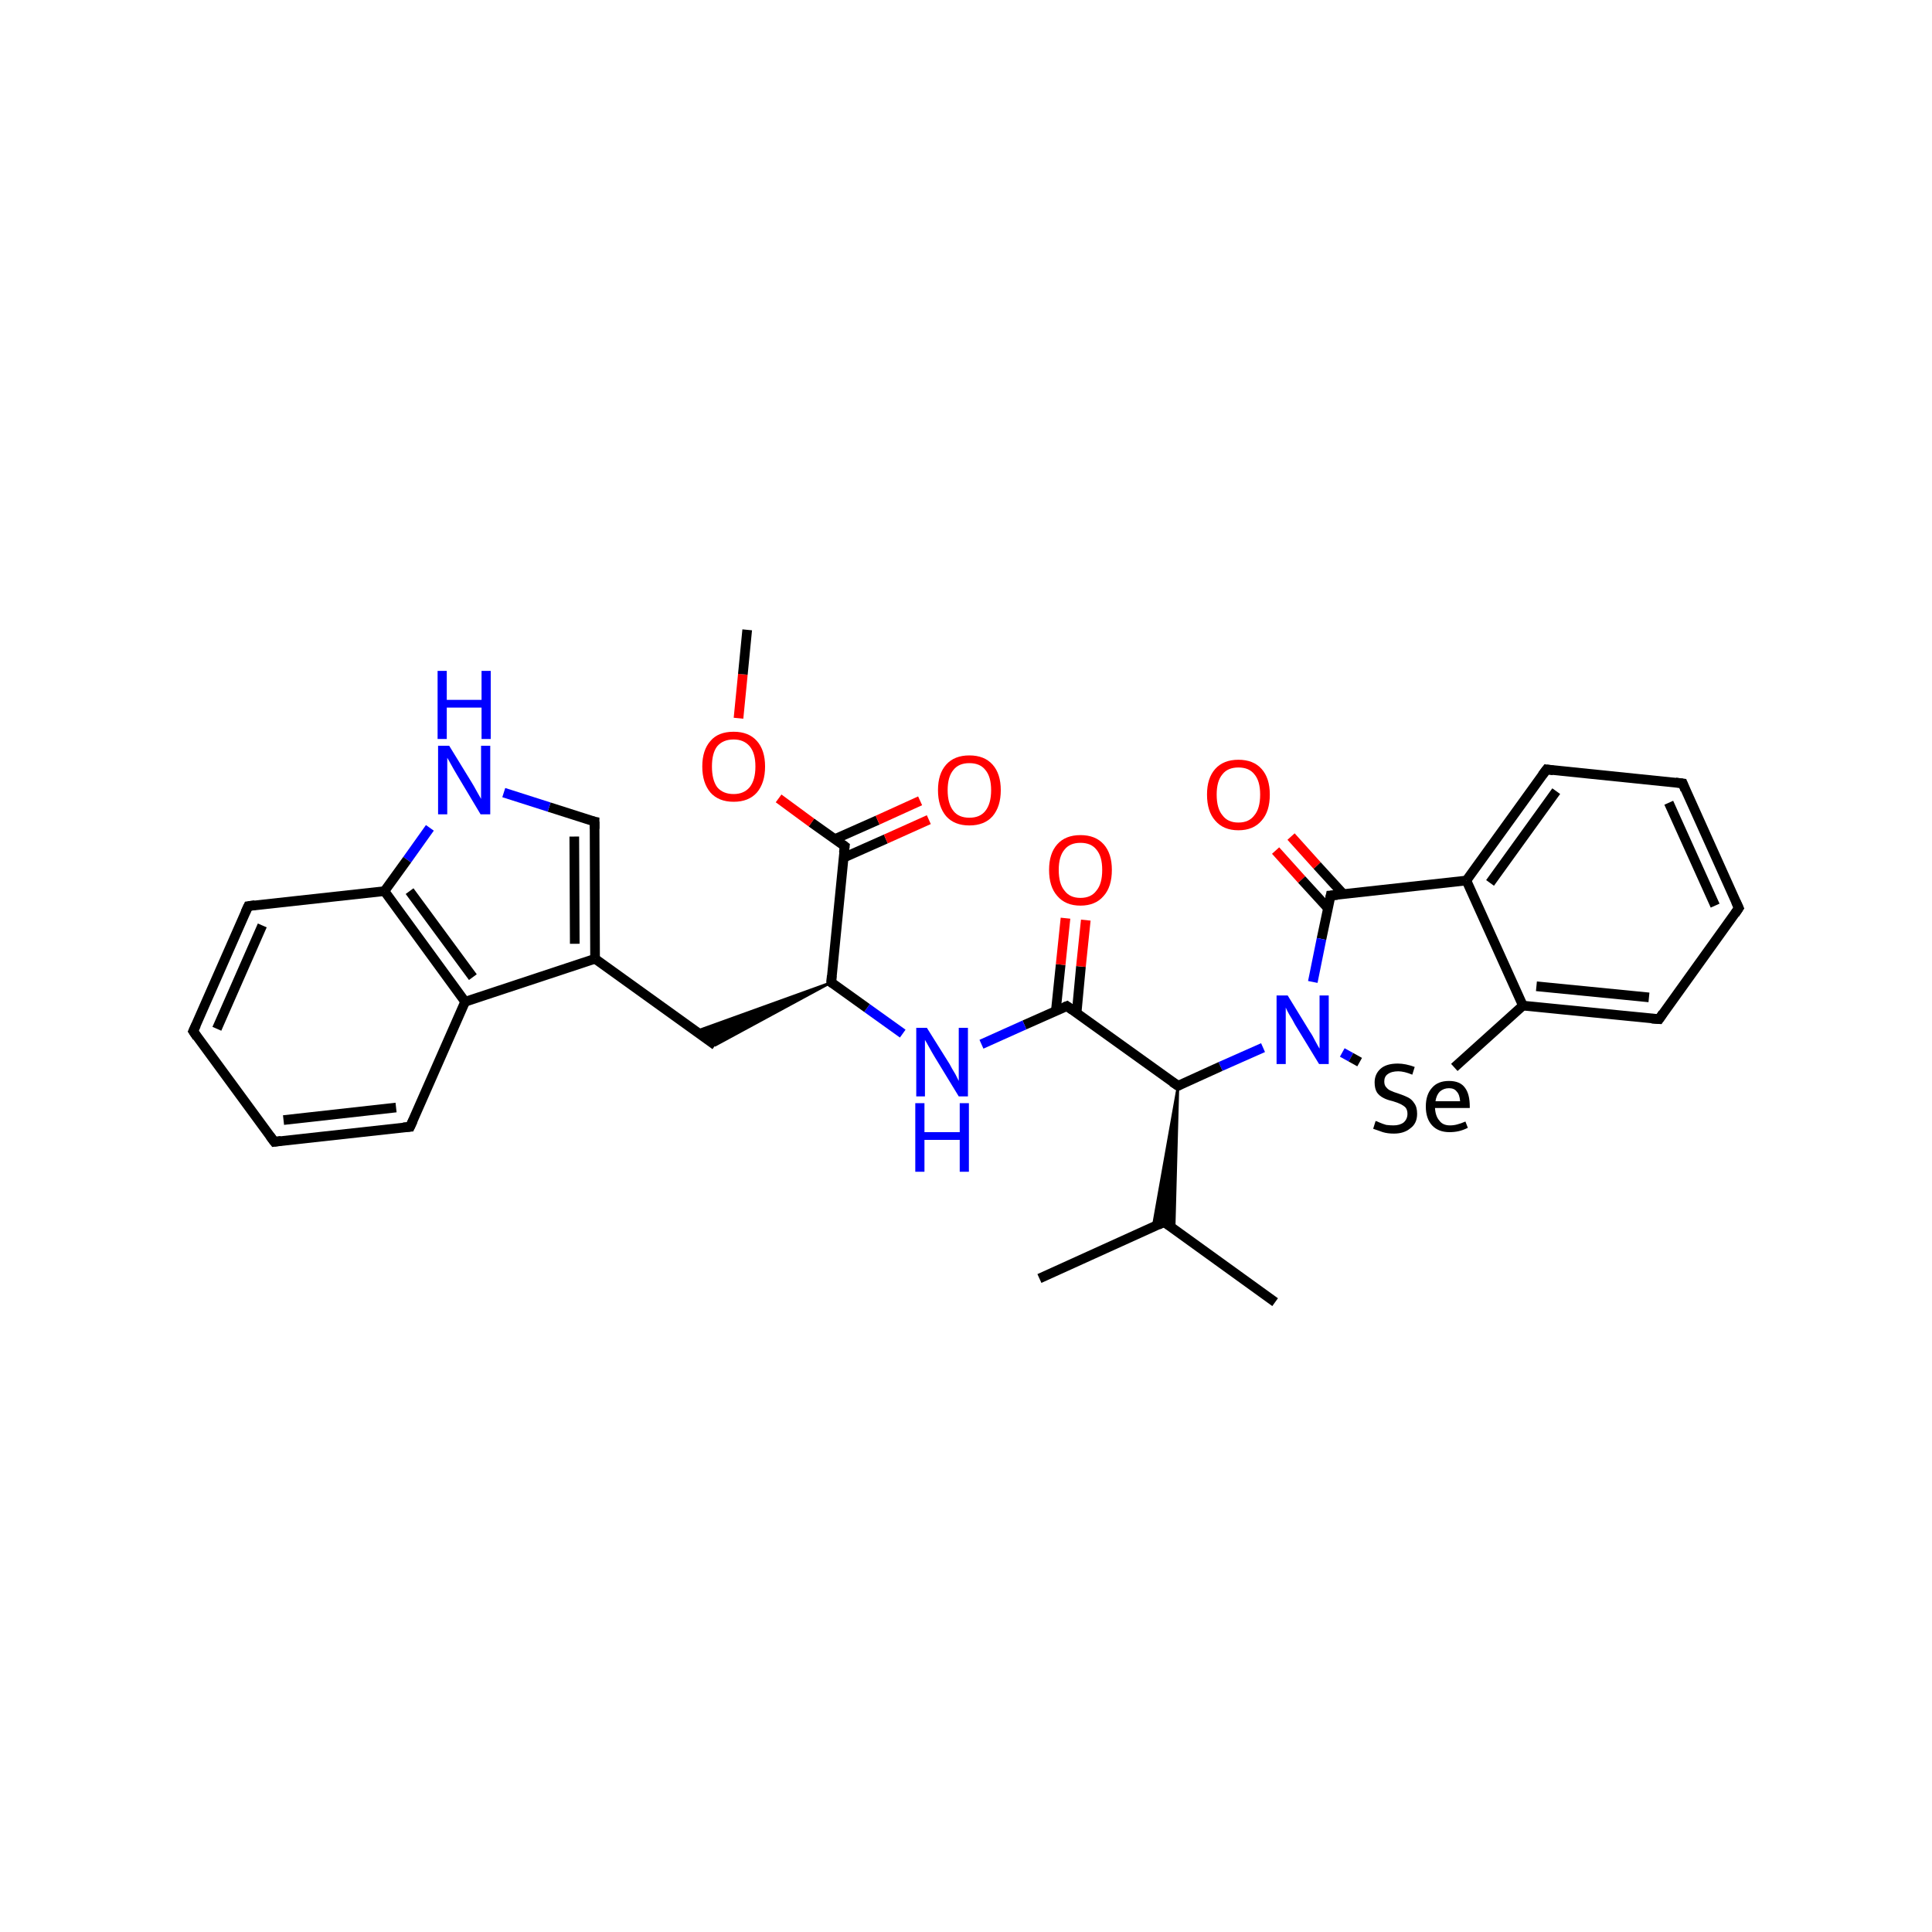
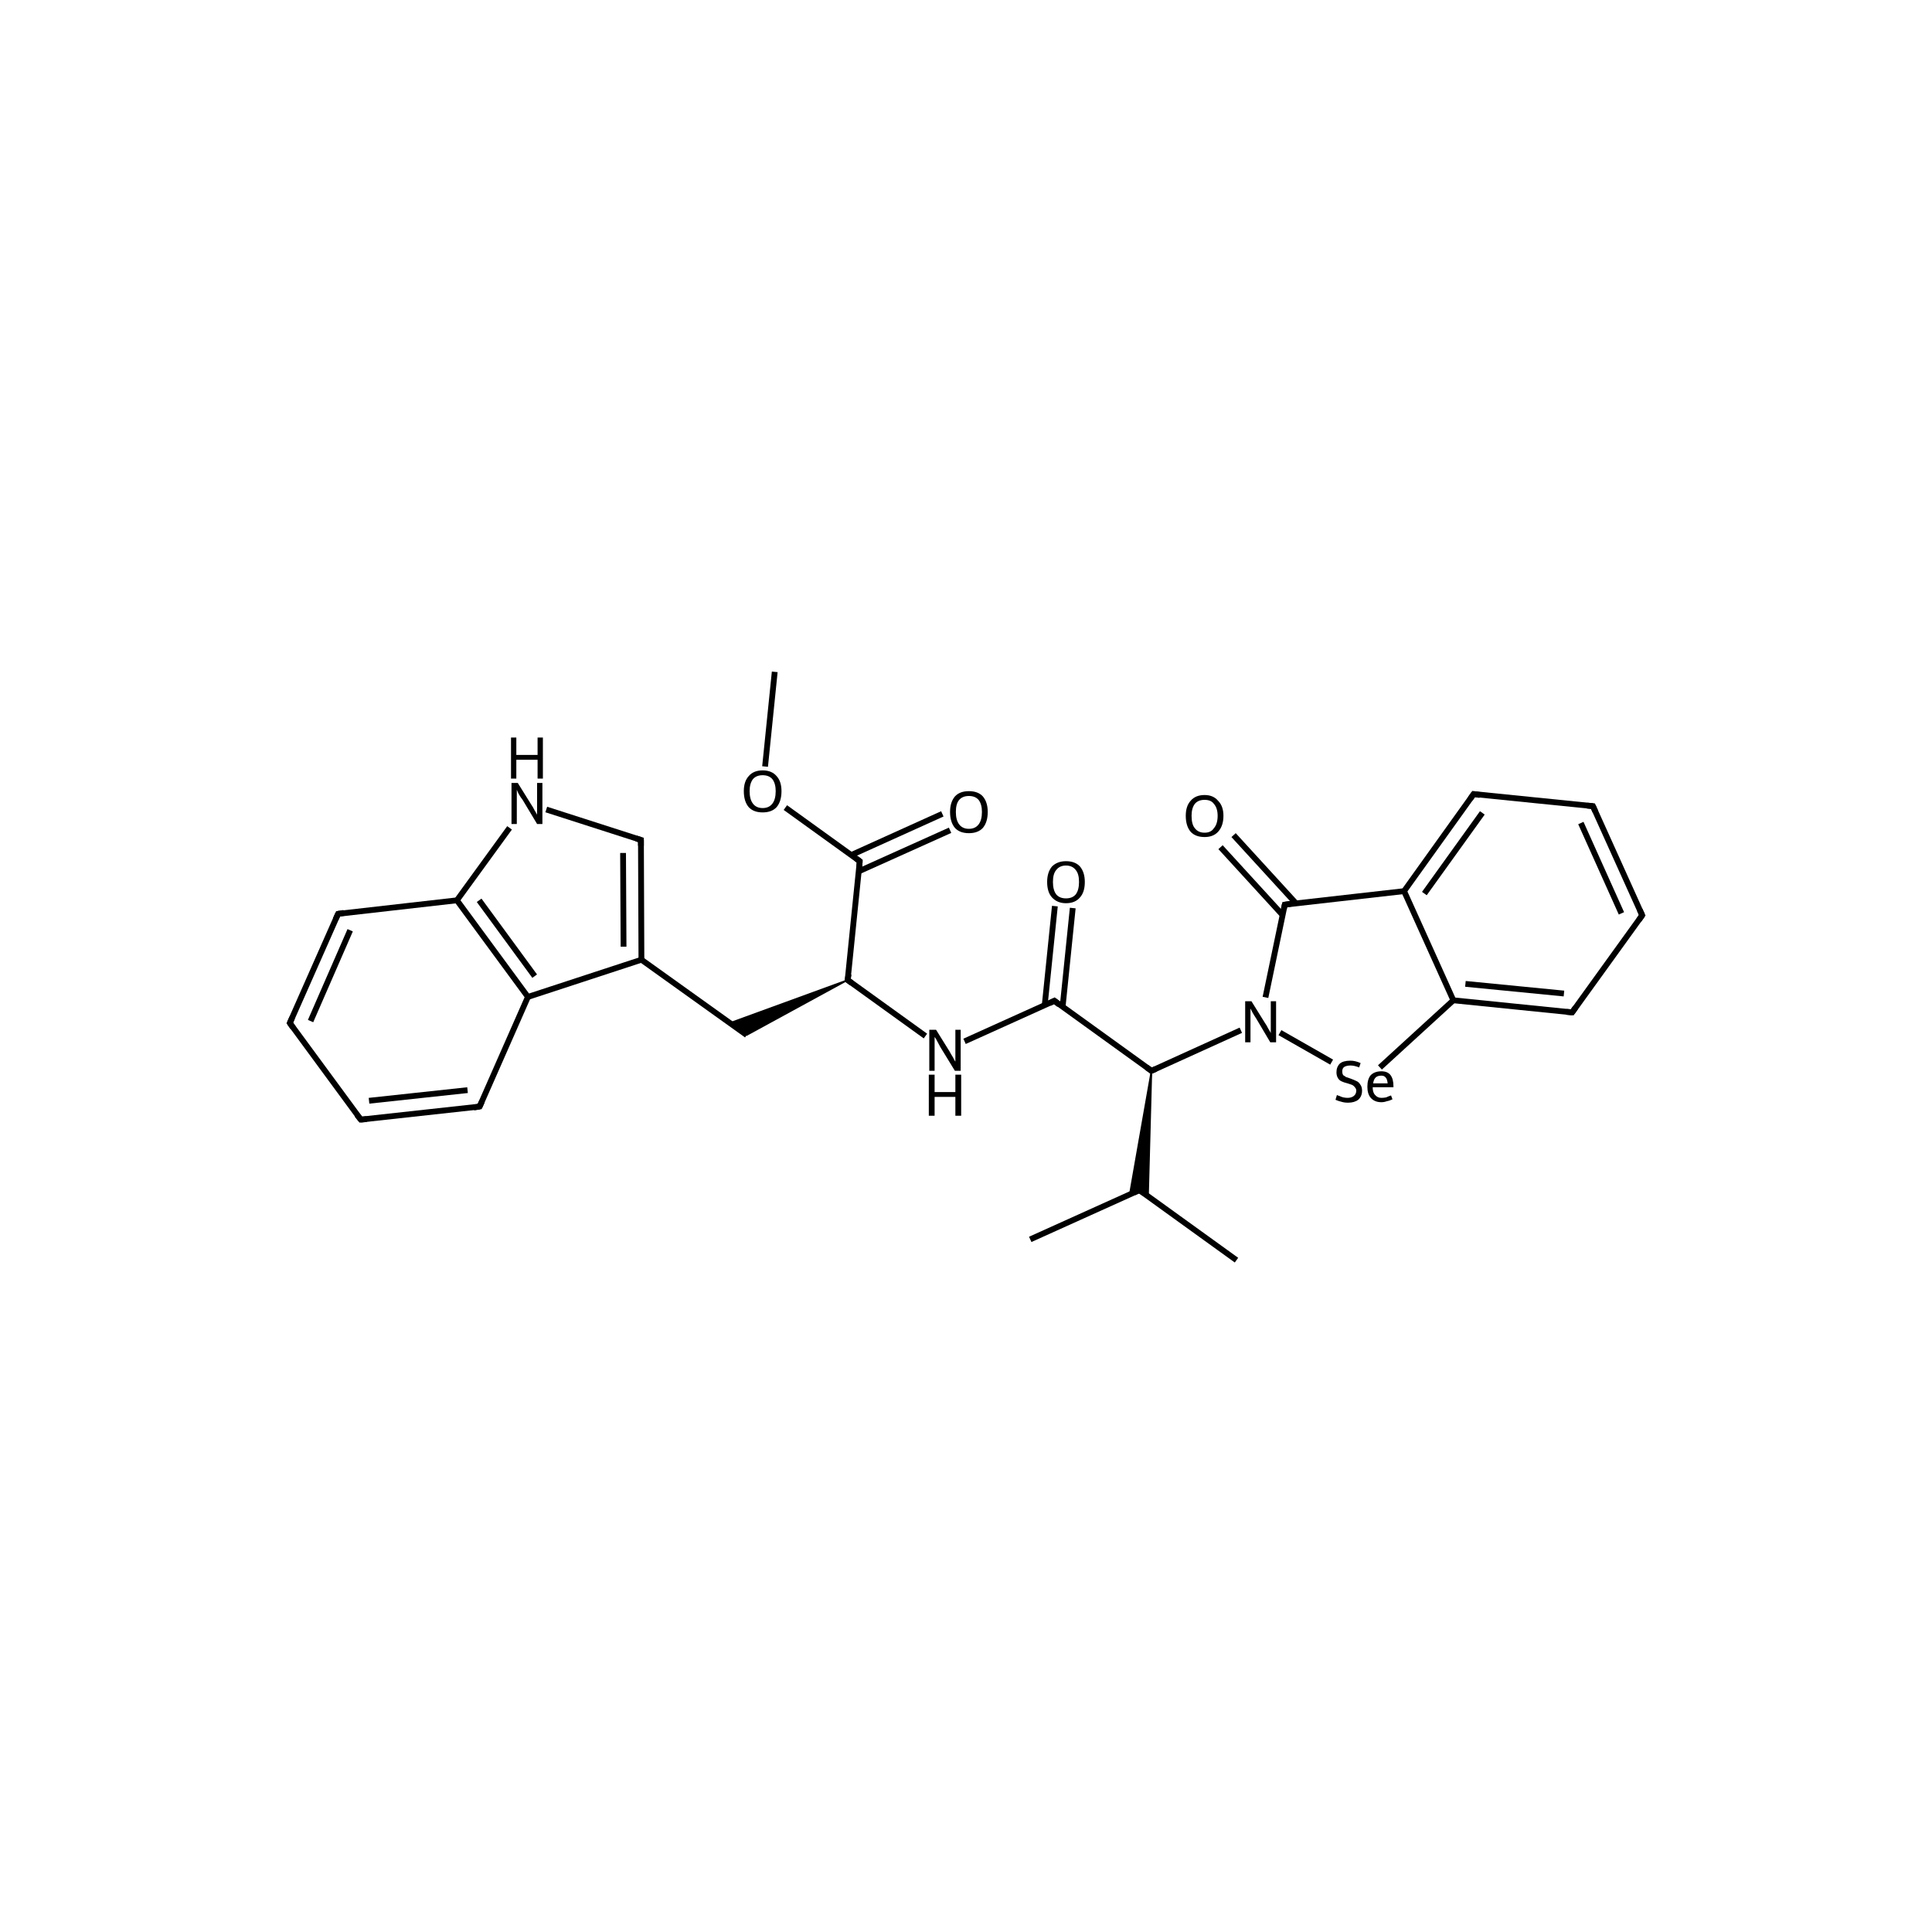
<svg xmlns="http://www.w3.org/2000/svg" version="1.1" baseProfile="full" xml:space="preserve" width="400px" height="400px" viewBox="0 0 400 400">
  <rect style="opacity:1.0;fill:#FFFFFF;stroke:none" width="400.0" height="400.0" x="0.0" y="0.0"> </rect>
-   <path class="bond-0 atom-0 atom-1" d="M 267.3,173.2 L 272.7,179.2" style="fill:none;fill-rule:evenodd;stroke:#FF0000;stroke-width:2.0px;stroke-linecap:butt;stroke-linejoin:miter;stroke-opacity:1" />
-   <path class="bond-0 atom-0 atom-1" d="M 272.7,179.2 L 278.1,185.1" style="fill:none;fill-rule:evenodd;stroke:#000000;stroke-width:2.0px;stroke-linecap:butt;stroke-linejoin:miter;stroke-opacity:1" />
-   <path class="bond-0 atom-0 atom-1" d="M 264.1,176.1 L 269.5,182.1" style="fill:none;fill-rule:evenodd;stroke:#FF0000;stroke-width:2.0px;stroke-linecap:butt;stroke-linejoin:miter;stroke-opacity:1" />
-   <path class="bond-0 atom-0 atom-1" d="M 269.5,182.1 L 274.9,188.0" style="fill:none;fill-rule:evenodd;stroke:#000000;stroke-width:2.0px;stroke-linecap:butt;stroke-linejoin:miter;stroke-opacity:1" />
-   <path class="bond-1 atom-1 atom-2" d="M 275.5,185.4 L 273.6,194.4" style="fill:none;fill-rule:evenodd;stroke:#000000;stroke-width:2.0px;stroke-linecap:butt;stroke-linejoin:miter;stroke-opacity:1" />
-   <path class="bond-1 atom-1 atom-2" d="M 273.6,194.4 L 271.8,203.3" style="fill:none;fill-rule:evenodd;stroke:#0000FF;stroke-width:2.0px;stroke-linecap:butt;stroke-linejoin:miter;stroke-opacity:1" />
-   <path class="bond-2 atom-2 atom-3" d="M 261.5,216.9 L 252.7,220.8" style="fill:none;fill-rule:evenodd;stroke:#0000FF;stroke-width:2.0px;stroke-linecap:butt;stroke-linejoin:miter;stroke-opacity:1" />
-   <path class="bond-2 atom-2 atom-3" d="M 252.7,220.8 L 243.9,224.8" style="fill:none;fill-rule:evenodd;stroke:#000000;stroke-width:2.0px;stroke-linecap:butt;stroke-linejoin:miter;stroke-opacity:1" />
-   <path class="bond-3 atom-3 atom-4" d="M 243.9,224.8 L 243.1,254.5 L 241.0,253.0 Z" style="fill:#000000;fill-rule:evenodd;fill-opacity:1;stroke:#000000;stroke-width:0.5px;stroke-linecap:butt;stroke-linejoin:miter;stroke-opacity:1;" />
-   <path class="bond-3 atom-3 atom-4" d="M 243.9,224.8 L 241.0,253.0 L 238.7,254.1 Z" style="fill:#000000;fill-rule:evenodd;fill-opacity:1;stroke:#000000;stroke-width:0.5px;stroke-linecap:butt;stroke-linejoin:miter;stroke-opacity:1;" />
-   <path class="bond-4 atom-4 atom-5" d="M 241.0,253.0 L 215.2,264.7" style="fill:none;fill-rule:evenodd;stroke:#000000;stroke-width:2.0px;stroke-linecap:butt;stroke-linejoin:miter;stroke-opacity:1" />
-   <path class="bond-5 atom-4 atom-6" d="M 241.0,253.0 L 264.0,269.6" style="fill:none;fill-rule:evenodd;stroke:#000000;stroke-width:2.0px;stroke-linecap:butt;stroke-linejoin:miter;stroke-opacity:1" />
-   <path class="bond-6 atom-3 atom-7" d="M 243.9,224.8 L 220.9,208.3" style="fill:none;fill-rule:evenodd;stroke:#000000;stroke-width:2.0px;stroke-linecap:butt;stroke-linejoin:miter;stroke-opacity:1" />
-   <path class="bond-7 atom-7 atom-8" d="M 220.9,208.3 L 212.1,212.2" style="fill:none;fill-rule:evenodd;stroke:#000000;stroke-width:2.0px;stroke-linecap:butt;stroke-linejoin:miter;stroke-opacity:1" />
-   <path class="bond-7 atom-7 atom-8" d="M 212.1,212.2 L 203.2,216.2" style="fill:none;fill-rule:evenodd;stroke:#0000FF;stroke-width:2.0px;stroke-linecap:butt;stroke-linejoin:miter;stroke-opacity:1" />
-   <path class="bond-8 atom-8 atom-9" d="M 186.9,214.0 L 179.5,208.7" style="fill:none;fill-rule:evenodd;stroke:#0000FF;stroke-width:2.0px;stroke-linecap:butt;stroke-linejoin:miter;stroke-opacity:1" />
-   <path class="bond-8 atom-8 atom-9" d="M 179.5,208.7 L 172.1,203.4" style="fill:none;fill-rule:evenodd;stroke:#000000;stroke-width:2.0px;stroke-linecap:butt;stroke-linejoin:miter;stroke-opacity:1" />
-   <path class="bond-9 atom-9 atom-10" d="M 172.1,203.4 L 148.1,216.4 L 144.1,213.5 Z" style="fill:#000000;fill-rule:evenodd;fill-opacity:1;stroke:#000000;stroke-width:0.5px;stroke-linecap:butt;stroke-linejoin:miter;stroke-opacity:1;" />
-   <path class="bond-10 atom-10 atom-11" d="M 148.1,216.4 L 123.2,198.5" style="fill:none;fill-rule:evenodd;stroke:#000000;stroke-width:2.0px;stroke-linecap:butt;stroke-linejoin:miter;stroke-opacity:1" />
-   <path class="bond-11 atom-11 atom-12" d="M 123.2,198.5 L 123.1,170.1" style="fill:none;fill-rule:evenodd;stroke:#000000;stroke-width:2.0px;stroke-linecap:butt;stroke-linejoin:miter;stroke-opacity:1" />
-   <path class="bond-11 atom-11 atom-12" d="M 119.0,195.4 L 118.9,173.2" style="fill:none;fill-rule:evenodd;stroke:#000000;stroke-width:2.0px;stroke-linecap:butt;stroke-linejoin:miter;stroke-opacity:1" />
-   <path class="bond-12 atom-12 atom-13" d="M 123.1,170.1 L 113.7,167.1" style="fill:none;fill-rule:evenodd;stroke:#000000;stroke-width:2.0px;stroke-linecap:butt;stroke-linejoin:miter;stroke-opacity:1" />
-   <path class="bond-12 atom-12 atom-13" d="M 113.7,167.1 L 104.3,164.1" style="fill:none;fill-rule:evenodd;stroke:#0000FF;stroke-width:2.0px;stroke-linecap:butt;stroke-linejoin:miter;stroke-opacity:1" />
-   <path class="bond-13 atom-13 atom-14" d="M 89.0,171.4 L 84.3,178.0" style="fill:none;fill-rule:evenodd;stroke:#0000FF;stroke-width:2.0px;stroke-linecap:butt;stroke-linejoin:miter;stroke-opacity:1" />
-   <path class="bond-13 atom-13 atom-14" d="M 84.3,178.0 L 79.6,184.5" style="fill:none;fill-rule:evenodd;stroke:#000000;stroke-width:2.0px;stroke-linecap:butt;stroke-linejoin:miter;stroke-opacity:1" />
-   <path class="bond-14 atom-14 atom-15" d="M 79.6,184.5 L 96.3,207.4" style="fill:none;fill-rule:evenodd;stroke:#000000;stroke-width:2.0px;stroke-linecap:butt;stroke-linejoin:miter;stroke-opacity:1" />
-   <path class="bond-14 atom-14 atom-15" d="M 84.8,184.5 L 97.9,202.3" style="fill:none;fill-rule:evenodd;stroke:#000000;stroke-width:2.0px;stroke-linecap:butt;stroke-linejoin:miter;stroke-opacity:1" />
-   <path class="bond-15 atom-15 atom-16" d="M 96.3,207.4 L 84.9,233.3" style="fill:none;fill-rule:evenodd;stroke:#000000;stroke-width:2.0px;stroke-linecap:butt;stroke-linejoin:miter;stroke-opacity:1" />
-   <path class="bond-16 atom-16 atom-17" d="M 84.9,233.3 L 56.8,236.4" style="fill:none;fill-rule:evenodd;stroke:#000000;stroke-width:2.0px;stroke-linecap:butt;stroke-linejoin:miter;stroke-opacity:1" />
-   <path class="bond-16 atom-16 atom-17" d="M 82.0,229.3 L 58.7,231.9" style="fill:none;fill-rule:evenodd;stroke:#000000;stroke-width:2.0px;stroke-linecap:butt;stroke-linejoin:miter;stroke-opacity:1" />
-   <path class="bond-17 atom-17 atom-18" d="M 56.8,236.4 L 40.0,213.5" style="fill:none;fill-rule:evenodd;stroke:#000000;stroke-width:2.0px;stroke-linecap:butt;stroke-linejoin:miter;stroke-opacity:1" />
-   <path class="bond-18 atom-18 atom-19" d="M 40.0,213.5 L 51.4,187.6" style="fill:none;fill-rule:evenodd;stroke:#000000;stroke-width:2.0px;stroke-linecap:butt;stroke-linejoin:miter;stroke-opacity:1" />
-   <path class="bond-18 atom-18 atom-19" d="M 44.9,213.0 L 54.3,191.6" style="fill:none;fill-rule:evenodd;stroke:#000000;stroke-width:2.0px;stroke-linecap:butt;stroke-linejoin:miter;stroke-opacity:1" />
-   <path class="bond-19 atom-9 atom-20" d="M 172.1,203.4 L 174.9,175.2" style="fill:none;fill-rule:evenodd;stroke:#000000;stroke-width:2.0px;stroke-linecap:butt;stroke-linejoin:miter;stroke-opacity:1" />
-   <path class="bond-20 atom-20 atom-21" d="M 174.9,175.2 L 168.0,170.3" style="fill:none;fill-rule:evenodd;stroke:#000000;stroke-width:2.0px;stroke-linecap:butt;stroke-linejoin:miter;stroke-opacity:1" />
-   <path class="bond-20 atom-20 atom-21" d="M 168.0,170.3 L 161.2,165.3" style="fill:none;fill-rule:evenodd;stroke:#FF0000;stroke-width:2.0px;stroke-linecap:butt;stroke-linejoin:miter;stroke-opacity:1" />
-   <path class="bond-21 atom-21 atom-22" d="M 152.9,148.7 L 153.8,139.6" style="fill:none;fill-rule:evenodd;stroke:#FF0000;stroke-width:2.0px;stroke-linecap:butt;stroke-linejoin:miter;stroke-opacity:1" />
-   <path class="bond-21 atom-21 atom-22" d="M 153.8,139.6 L 154.7,130.4" style="fill:none;fill-rule:evenodd;stroke:#000000;stroke-width:2.0px;stroke-linecap:butt;stroke-linejoin:miter;stroke-opacity:1" />
-   <path class="bond-22 atom-20 atom-23" d="M 174.6,177.6 L 183.4,173.7" style="fill:none;fill-rule:evenodd;stroke:#000000;stroke-width:2.0px;stroke-linecap:butt;stroke-linejoin:miter;stroke-opacity:1" />
-   <path class="bond-22 atom-20 atom-23" d="M 183.4,173.7 L 192.3,169.7" style="fill:none;fill-rule:evenodd;stroke:#FF0000;stroke-width:2.0px;stroke-linecap:butt;stroke-linejoin:miter;stroke-opacity:1" />
-   <path class="bond-22 atom-20 atom-23" d="M 172.9,173.7 L 181.7,169.8" style="fill:none;fill-rule:evenodd;stroke:#000000;stroke-width:2.0px;stroke-linecap:butt;stroke-linejoin:miter;stroke-opacity:1" />
-   <path class="bond-22 atom-20 atom-23" d="M 181.7,169.8 L 190.5,165.8" style="fill:none;fill-rule:evenodd;stroke:#FF0000;stroke-width:2.0px;stroke-linecap:butt;stroke-linejoin:miter;stroke-opacity:1" />
-   <path class="bond-23 atom-7 atom-24" d="M 222.9,209.7 L 223.8,200.1" style="fill:none;fill-rule:evenodd;stroke:#000000;stroke-width:2.0px;stroke-linecap:butt;stroke-linejoin:miter;stroke-opacity:1" />
-   <path class="bond-23 atom-7 atom-24" d="M 223.8,200.1 L 224.8,190.5" style="fill:none;fill-rule:evenodd;stroke:#FF0000;stroke-width:2.0px;stroke-linecap:butt;stroke-linejoin:miter;stroke-opacity:1" />
-   <path class="bond-23 atom-7 atom-24" d="M 218.6,209.3 L 219.6,199.7" style="fill:none;fill-rule:evenodd;stroke:#000000;stroke-width:2.0px;stroke-linecap:butt;stroke-linejoin:miter;stroke-opacity:1" />
-   <path class="bond-23 atom-7 atom-24" d="M 219.6,199.7 L 220.6,190.1" style="fill:none;fill-rule:evenodd;stroke:#FF0000;stroke-width:2.0px;stroke-linecap:butt;stroke-linejoin:miter;stroke-opacity:1" />
-   <path class="bond-24 atom-2 atom-25" d="M 277.9,217.9 L 279.7,218.9" style="fill:none;fill-rule:evenodd;stroke:#0000FF;stroke-width:2.0px;stroke-linecap:butt;stroke-linejoin:miter;stroke-opacity:1" />
-   <path class="bond-24 atom-2 atom-25" d="M 279.7,218.9 L 281.5,219.9" style="fill:none;fill-rule:evenodd;stroke:#000000;stroke-width:2.0px;stroke-linecap:butt;stroke-linejoin:miter;stroke-opacity:1" />
-   <path class="bond-25 atom-25 atom-26" d="M 301.1,221.0 L 315.3,208.2" style="fill:none;fill-rule:evenodd;stroke:#000000;stroke-width:2.0px;stroke-linecap:butt;stroke-linejoin:miter;stroke-opacity:1" />
-   <path class="bond-26 atom-26 atom-27" d="M 315.3,208.2 L 343.5,211.0" style="fill:none;fill-rule:evenodd;stroke:#000000;stroke-width:2.0px;stroke-linecap:butt;stroke-linejoin:miter;stroke-opacity:1" />
-   <path class="bond-26 atom-26 atom-27" d="M 318.1,204.2 L 341.4,206.5" style="fill:none;fill-rule:evenodd;stroke:#000000;stroke-width:2.0px;stroke-linecap:butt;stroke-linejoin:miter;stroke-opacity:1" />
-   <path class="bond-27 atom-27 atom-28" d="M 343.5,211.0 L 360.0,188.0" style="fill:none;fill-rule:evenodd;stroke:#000000;stroke-width:2.0px;stroke-linecap:butt;stroke-linejoin:miter;stroke-opacity:1" />
-   <path class="bond-28 atom-28 atom-29" d="M 360.0,188.0 L 348.4,162.2" style="fill:none;fill-rule:evenodd;stroke:#000000;stroke-width:2.0px;stroke-linecap:butt;stroke-linejoin:miter;stroke-opacity:1" />
-   <path class="bond-28 atom-28 atom-29" d="M 355.1,187.5 L 345.5,166.2" style="fill:none;fill-rule:evenodd;stroke:#000000;stroke-width:2.0px;stroke-linecap:butt;stroke-linejoin:miter;stroke-opacity:1" />
-   <path class="bond-29 atom-29 atom-30" d="M 348.4,162.2 L 320.2,159.3" style="fill:none;fill-rule:evenodd;stroke:#000000;stroke-width:2.0px;stroke-linecap:butt;stroke-linejoin:miter;stroke-opacity:1" />
-   <path class="bond-30 atom-30 atom-31" d="M 320.2,159.3 L 303.6,182.3" style="fill:none;fill-rule:evenodd;stroke:#000000;stroke-width:2.0px;stroke-linecap:butt;stroke-linejoin:miter;stroke-opacity:1" />
-   <path class="bond-30 atom-30 atom-31" d="M 322.2,163.8 L 308.5,182.8" style="fill:none;fill-rule:evenodd;stroke:#000000;stroke-width:2.0px;stroke-linecap:butt;stroke-linejoin:miter;stroke-opacity:1" />
-   <path class="bond-31 atom-31 atom-1" d="M 303.6,182.3 L 275.5,185.4" style="fill:none;fill-rule:evenodd;stroke:#000000;stroke-width:2.0px;stroke-linecap:butt;stroke-linejoin:miter;stroke-opacity:1" />
-   <path class="bond-32 atom-15 atom-11" d="M 96.3,207.4 L 123.2,198.5" style="fill:none;fill-rule:evenodd;stroke:#000000;stroke-width:2.0px;stroke-linecap:butt;stroke-linejoin:miter;stroke-opacity:1" />
-   <path class="bond-33 atom-19 atom-14" d="M 51.4,187.6 L 79.6,184.5" style="fill:none;fill-rule:evenodd;stroke:#000000;stroke-width:2.0px;stroke-linecap:butt;stroke-linejoin:miter;stroke-opacity:1" />
-   <path class="bond-34 atom-31 atom-26" d="M 303.6,182.3 L 315.3,208.2" style="fill:none;fill-rule:evenodd;stroke:#000000;stroke-width:2.0px;stroke-linecap:butt;stroke-linejoin:miter;stroke-opacity:1" />
-   <path d="M 275.4,185.9 L 275.5,185.4 L 276.9,185.3" style="fill:none;stroke:#000000;stroke-width:2.0px;stroke-linecap:butt;stroke-linejoin:miter;stroke-opacity:1;" />
-   <path d="M 244.3,224.6 L 243.9,224.8 L 242.7,224.0" style="fill:none;stroke:#000000;stroke-width:2.0px;stroke-linecap:butt;stroke-linejoin:miter;stroke-opacity:1;" />
-   <path d="M 239.8,253.6 L 241.0,253.0 L 242.2,253.8" style="fill:none;stroke:#000000;stroke-width:2.0px;stroke-linecap:butt;stroke-linejoin:miter;stroke-opacity:1;" />
-   <path d="M 222.0,209.1 L 220.9,208.3 L 220.4,208.5" style="fill:none;stroke:#000000;stroke-width:2.0px;stroke-linecap:butt;stroke-linejoin:miter;stroke-opacity:1;" />
-   <path d="M 172.4,203.6 L 172.1,203.4 L 172.2,202.0" style="fill:none;stroke:#000000;stroke-width:2.0px;stroke-linecap:butt;stroke-linejoin:miter;stroke-opacity:1;" />
-   <path d="M 123.1,171.6 L 123.1,170.1 L 122.6,170.0" style="fill:none;stroke:#000000;stroke-width:2.0px;stroke-linecap:butt;stroke-linejoin:miter;stroke-opacity:1;" />
-   <path d="M 85.5,232.0 L 84.9,233.3 L 83.5,233.4" style="fill:none;stroke:#000000;stroke-width:2.0px;stroke-linecap:butt;stroke-linejoin:miter;stroke-opacity:1;" />
-   <path d="M 58.2,236.2 L 56.8,236.4 L 55.9,235.2" style="fill:none;stroke:#000000;stroke-width:2.0px;stroke-linecap:butt;stroke-linejoin:miter;stroke-opacity:1;" />
-   <path d="M 40.8,214.7 L 40.0,213.5 L 40.6,212.2" style="fill:none;stroke:#000000;stroke-width:2.0px;stroke-linecap:butt;stroke-linejoin:miter;stroke-opacity:1;" />
-   <path d="M 50.8,188.9 L 51.4,187.6 L 52.8,187.4" style="fill:none;stroke:#000000;stroke-width:2.0px;stroke-linecap:butt;stroke-linejoin:miter;stroke-opacity:1;" />
-   <path d="M 174.7,176.6 L 174.9,175.2 L 174.5,174.9" style="fill:none;stroke:#000000;stroke-width:2.0px;stroke-linecap:butt;stroke-linejoin:miter;stroke-opacity:1;" />
-   <path d="M 342.0,210.9 L 343.5,211.0 L 344.3,209.8" style="fill:none;stroke:#000000;stroke-width:2.0px;stroke-linecap:butt;stroke-linejoin:miter;stroke-opacity:1;" />
-   <path d="M 359.2,189.2 L 360.0,188.0 L 359.4,186.7" style="fill:none;stroke:#000000;stroke-width:2.0px;stroke-linecap:butt;stroke-linejoin:miter;stroke-opacity:1;" />
-   <path d="M 348.9,163.5 L 348.4,162.2 L 346.9,162.0" style="fill:none;stroke:#000000;stroke-width:2.0px;stroke-linecap:butt;stroke-linejoin:miter;stroke-opacity:1;" />
-   <path d="M 321.6,159.5 L 320.2,159.3 L 319.3,160.5" style="fill:none;stroke:#000000;stroke-width:2.0px;stroke-linecap:butt;stroke-linejoin:miter;stroke-opacity:1;" />
-   <path class="atom-0" d="M 249.9 164.5 Q 249.9 161.1, 251.6 159.2 Q 253.3 157.3, 256.4 157.3 Q 259.5 157.3, 261.2 159.2 Q 262.9 161.1, 262.9 164.5 Q 262.9 168.0, 261.2 169.9 Q 259.5 171.9, 256.4 171.9 Q 253.3 171.9, 251.6 169.9 Q 249.9 168.0, 249.9 164.5 M 256.4 170.3 Q 258.6 170.3, 259.7 168.8 Q 260.9 167.4, 260.9 164.5 Q 260.9 161.7, 259.7 160.3 Q 258.6 158.9, 256.4 158.9 Q 254.2 158.9, 253.1 160.3 Q 251.9 161.7, 251.9 164.5 Q 251.9 167.4, 253.1 168.8 Q 254.2 170.3, 256.4 170.3 " fill="#FF0000" />
-   <path class="atom-2" d="M 266.6 206.1 L 271.2 213.6 Q 271.7 214.3, 272.4 215.7 Q 273.1 217.0, 273.2 217.1 L 273.2 206.1 L 275.1 206.1 L 275.1 220.3 L 273.1 220.3 L 268.1 212.1 Q 267.6 211.1, 266.9 210.0 Q 266.3 208.9, 266.2 208.6 L 266.2 220.3 L 264.3 220.3 L 264.3 206.1 L 266.6 206.1 " fill="#0000FF" />
-   <path class="atom-8" d="M 191.9 212.8 L 196.6 220.3 Q 197.0 221.1, 197.8 222.4 Q 198.5 223.8, 198.5 223.8 L 198.5 212.8 L 200.4 212.8 L 200.4 227.0 L 198.5 227.0 L 193.5 218.8 Q 192.9 217.8, 192.3 216.7 Q 191.7 215.6, 191.5 215.3 L 191.5 227.0 L 189.7 227.0 L 189.7 212.8 L 191.9 212.8 " fill="#0000FF" />
-   <path class="atom-8" d="M 189.5 228.4 L 191.4 228.4 L 191.4 234.4 L 198.7 234.4 L 198.7 228.4 L 200.6 228.4 L 200.6 242.6 L 198.7 242.6 L 198.7 236.0 L 191.4 236.0 L 191.4 242.6 L 189.5 242.6 L 189.5 228.4 " fill="#0000FF" />
-   <path class="atom-13" d="M 93.0 154.4 L 97.6 161.9 Q 98.1 162.7, 98.8 164.0 Q 99.6 165.4, 99.6 165.4 L 99.6 154.4 L 101.5 154.4 L 101.5 168.6 L 99.5 168.6 L 94.6 160.4 Q 94.0 159.4, 93.4 158.3 Q 92.8 157.2, 92.6 156.9 L 92.6 168.6 L 90.7 168.6 L 90.7 154.4 L 93.0 154.4 " fill="#0000FF" />
-   <path class="atom-13" d="M 90.6 138.9 L 92.5 138.9 L 92.5 144.9 L 99.7 144.9 L 99.7 138.9 L 101.6 138.9 L 101.6 153.0 L 99.7 153.0 L 99.7 146.5 L 92.5 146.5 L 92.5 153.0 L 90.6 153.0 L 90.6 138.9 " fill="#0000FF" />
-   <path class="atom-21" d="M 145.4 158.7 Q 145.4 155.3, 147.1 153.4 Q 148.7 151.5, 151.9 151.5 Q 155.0 151.5, 156.7 153.4 Q 158.4 155.3, 158.4 158.7 Q 158.4 162.1, 156.7 164.1 Q 155.0 166.0, 151.9 166.0 Q 148.8 166.0, 147.1 164.1 Q 145.4 162.1, 145.4 158.7 M 151.9 164.4 Q 154.0 164.4, 155.2 163.0 Q 156.4 161.5, 156.4 158.7 Q 156.4 155.9, 155.2 154.5 Q 154.0 153.1, 151.9 153.1 Q 149.7 153.1, 148.5 154.5 Q 147.4 155.9, 147.4 158.7 Q 147.4 161.5, 148.5 163.0 Q 149.7 164.4, 151.9 164.4 " fill="#FF0000" />
-   <path class="atom-23" d="M 194.2 163.6 Q 194.2 160.2, 195.9 158.3 Q 197.6 156.4, 200.7 156.4 Q 203.8 156.4, 205.5 158.3 Q 207.2 160.2, 207.2 163.6 Q 207.2 167.0, 205.5 169.0 Q 203.8 170.9, 200.7 170.9 Q 197.6 170.9, 195.9 169.0 Q 194.2 167.0, 194.2 163.6 M 200.7 169.3 Q 202.9 169.3, 204.0 167.9 Q 205.2 166.4, 205.2 163.6 Q 205.2 160.8, 204.0 159.4 Q 202.9 158.0, 200.7 158.0 Q 198.5 158.0, 197.4 159.4 Q 196.2 160.8, 196.2 163.6 Q 196.2 166.4, 197.4 167.9 Q 198.5 169.3, 200.7 169.3 " fill="#FF0000" />
-   <path class="atom-24" d="M 217.2 180.1 Q 217.2 176.7, 218.9 174.8 Q 220.6 172.9, 223.7 172.9 Q 226.8 172.9, 228.5 174.8 Q 230.2 176.7, 230.2 180.1 Q 230.2 183.6, 228.5 185.5 Q 226.8 187.5, 223.7 187.5 Q 220.6 187.5, 218.9 185.5 Q 217.2 183.6, 217.2 180.1 M 223.7 185.9 Q 225.9 185.9, 227.0 184.4 Q 228.2 183.0, 228.2 180.1 Q 228.2 177.3, 227.0 175.9 Q 225.9 174.5, 223.7 174.5 Q 221.5 174.5, 220.4 175.9 Q 219.2 177.3, 219.2 180.1 Q 219.2 183.0, 220.4 184.4 Q 221.5 185.9, 223.7 185.9 " fill="#FF0000" />
-   <path class="atom-25" d="M 284.8 232.1 Q 285.0 232.1, 285.6 232.4 Q 286.3 232.7, 287.0 232.9 Q 287.8 233.0, 288.5 233.0 Q 289.8 233.0, 290.6 232.4 Q 291.4 231.7, 291.4 230.6 Q 291.4 229.8, 291.0 229.3 Q 290.6 228.9, 290.0 228.6 Q 289.4 228.3, 288.4 228.0 Q 287.1 227.7, 286.4 227.3 Q 285.6 226.9, 285.1 226.2 Q 284.6 225.4, 284.6 224.1 Q 284.6 222.4, 285.8 221.3 Q 287.0 220.2, 289.4 220.2 Q 291.0 220.2, 292.9 220.9 L 292.4 222.5 Q 290.7 221.8, 289.5 221.8 Q 288.1 221.8, 287.3 222.4 Q 286.6 222.9, 286.6 223.9 Q 286.6 224.7, 287.0 225.1 Q 287.4 225.6, 287.9 225.8 Q 288.5 226.1, 289.5 226.4 Q 290.7 226.8, 291.5 227.2 Q 292.3 227.6, 292.8 228.4 Q 293.4 229.2, 293.4 230.6 Q 293.4 232.6, 292.0 233.6 Q 290.7 234.7, 288.6 234.7 Q 287.3 234.7, 286.3 234.4 Q 285.4 234.1, 284.3 233.7 L 284.8 232.1 " fill="#000000" />
-   <path class="atom-25" d="M 295.2 229.1 Q 295.2 226.6, 296.5 225.2 Q 297.7 223.8, 300.0 223.8 Q 302.3 223.8, 303.3 225.2 Q 304.3 226.5, 304.3 229.1 L 304.3 229.4 L 297.1 229.4 Q 297.2 231.1, 298.0 232.0 Q 298.7 233.0, 300.2 233.0 Q 301.0 233.0, 301.7 232.8 Q 302.5 232.6, 303.4 232.2 L 303.9 233.5 Q 302.9 234.0, 302.0 234.2 Q 301.1 234.4, 300.1 234.4 Q 297.8 234.4, 296.5 233.0 Q 295.2 231.6, 295.2 229.1 M 300.0 225.3 Q 298.9 225.3, 298.1 226.0 Q 297.4 226.7, 297.2 228.0 L 302.3 228.0 Q 302.2 226.6, 301.6 226.0 Q 301.1 225.3, 300.0 225.3 " fill="#000000" />
+   <path class="bond-0 atom-0 atom-1" d="M 255.4,172.9 L 268.3,187.0" style="fill:none;fill-rule:evenodd;stroke:#000000;stroke-width:1.2px;stroke-linecap:butt;stroke-linejoin:miter;stroke-opacity:1" />
+   <path class="bond-0 atom-0 atom-1" d="M 252.7,175.4 L 265.6,189.5" style="fill:none;fill-rule:evenodd;stroke:#000000;stroke-width:1.2px;stroke-linecap:butt;stroke-linejoin:miter;stroke-opacity:1" />
+   <path class="bond-1 atom-1 atom-2" d="M 266.0,187.3 L 262.0,206.5" style="fill:none;fill-rule:evenodd;stroke:#000000;stroke-width:1.2px;stroke-linecap:butt;stroke-linejoin:miter;stroke-opacity:1" />
+   <path class="bond-2 atom-2 atom-3" d="M 256.9,213.3 L 238.4,221.7" style="fill:none;fill-rule:evenodd;stroke:#000000;stroke-width:1.2px;stroke-linecap:butt;stroke-linejoin:miter;stroke-opacity:1" />
+   <path class="bond-3 atom-3 atom-4" d="M 238.4,221.7 L 237.7,247.7 L 235.9,246.4 Z" style="fill:#000000;fill-rule:evenodd;fill-opacity:1;stroke:#000000;stroke-width:0.3px;stroke-linecap:butt;stroke-linejoin:miter;stroke-opacity:1;" />
+   <path class="bond-3 atom-3 atom-4" d="M 238.4,221.7 L 235.9,246.4 L 233.9,247.3 Z" style="fill:#000000;fill-rule:evenodd;fill-opacity:1;stroke:#000000;stroke-width:0.3px;stroke-linecap:butt;stroke-linejoin:miter;stroke-opacity:1;" />
+   <path class="bond-4 atom-4 atom-5" d="M 235.9,246.4 L 213.3,256.6" style="fill:none;fill-rule:evenodd;stroke:#000000;stroke-width:1.2px;stroke-linecap:butt;stroke-linejoin:miter;stroke-opacity:1" />
+   <path class="bond-5 atom-4 atom-6" d="M 235.9,246.4 L 256.0,260.9" style="fill:none;fill-rule:evenodd;stroke:#000000;stroke-width:1.2px;stroke-linecap:butt;stroke-linejoin:miter;stroke-opacity:1" />
+   <path class="bond-6 atom-3 atom-7" d="M 238.4,221.7 L 218.3,207.2" style="fill:none;fill-rule:evenodd;stroke:#000000;stroke-width:1.2px;stroke-linecap:butt;stroke-linejoin:miter;stroke-opacity:1" />
+   <path class="bond-7 atom-7 atom-8" d="M 218.3,207.2 L 199.7,215.6" style="fill:none;fill-rule:evenodd;stroke:#000000;stroke-width:1.2px;stroke-linecap:butt;stroke-linejoin:miter;stroke-opacity:1" />
+   <path class="bond-8 atom-8 atom-9" d="M 191.6,214.5 L 175.5,202.9" style="fill:none;fill-rule:evenodd;stroke:#000000;stroke-width:1.2px;stroke-linecap:butt;stroke-linejoin:miter;stroke-opacity:1" />
+   <path class="bond-9 atom-9 atom-10" d="M 175.5,202.9 L 154.6,214.3 L 151.1,211.8 Z" style="fill:#000000;fill-rule:evenodd;fill-opacity:1;stroke:#000000;stroke-width:0.3px;stroke-linecap:butt;stroke-linejoin:miter;stroke-opacity:1;" />
+   <path class="bond-10 atom-10 atom-11" d="M 154.6,214.3 L 132.8,198.7" style="fill:none;fill-rule:evenodd;stroke:#000000;stroke-width:1.2px;stroke-linecap:butt;stroke-linejoin:miter;stroke-opacity:1" />
+   <path class="bond-11 atom-11 atom-12" d="M 132.8,198.7 L 132.7,173.9" style="fill:none;fill-rule:evenodd;stroke:#000000;stroke-width:1.2px;stroke-linecap:butt;stroke-linejoin:miter;stroke-opacity:1" />
+   <path class="bond-11 atom-11 atom-12" d="M 129.1,196.0 L 129.0,176.6" style="fill:none;fill-rule:evenodd;stroke:#000000;stroke-width:1.2px;stroke-linecap:butt;stroke-linejoin:miter;stroke-opacity:1" />
+   <path class="bond-12 atom-12 atom-13" d="M 132.7,173.9 L 113.1,167.6" style="fill:none;fill-rule:evenodd;stroke:#000000;stroke-width:1.2px;stroke-linecap:butt;stroke-linejoin:miter;stroke-opacity:1" />
+   <path class="bond-13 atom-13 atom-14" d="M 105.5,171.4 L 94.6,186.4" style="fill:none;fill-rule:evenodd;stroke:#000000;stroke-width:1.2px;stroke-linecap:butt;stroke-linejoin:miter;stroke-opacity:1" />
+   <path class="bond-14 atom-14 atom-15" d="M 94.6,186.4 L 109.3,206.4" style="fill:none;fill-rule:evenodd;stroke:#000000;stroke-width:1.2px;stroke-linecap:butt;stroke-linejoin:miter;stroke-opacity:1" />
+   <path class="bond-14 atom-14 atom-15" d="M 99.2,186.4 L 110.7,202.1" style="fill:none;fill-rule:evenodd;stroke:#000000;stroke-width:1.2px;stroke-linecap:butt;stroke-linejoin:miter;stroke-opacity:1" />
+   <path class="bond-15 atom-15 atom-16" d="M 109.3,206.4 L 99.3,229.1" style="fill:none;fill-rule:evenodd;stroke:#000000;stroke-width:1.2px;stroke-linecap:butt;stroke-linejoin:miter;stroke-opacity:1" />
+   <path class="bond-16 atom-16 atom-17" d="M 99.3,229.1 L 74.7,231.8" style="fill:none;fill-rule:evenodd;stroke:#000000;stroke-width:1.2px;stroke-linecap:butt;stroke-linejoin:miter;stroke-opacity:1" />
+   <path class="bond-16 atom-16 atom-17" d="M 96.8,225.7 L 76.4,227.9" style="fill:none;fill-rule:evenodd;stroke:#000000;stroke-width:1.2px;stroke-linecap:butt;stroke-linejoin:miter;stroke-opacity:1" />
+   <path class="bond-17 atom-17 atom-18" d="M 74.7,231.8 L 60.0,211.8" style="fill:none;fill-rule:evenodd;stroke:#000000;stroke-width:1.2px;stroke-linecap:butt;stroke-linejoin:miter;stroke-opacity:1" />
+   <path class="bond-18 atom-18 atom-19" d="M 60.0,211.8 L 70.0,189.2" style="fill:none;fill-rule:evenodd;stroke:#000000;stroke-width:1.2px;stroke-linecap:butt;stroke-linejoin:miter;stroke-opacity:1" />
+   <path class="bond-18 atom-18 atom-19" d="M 64.3,211.4 L 72.5,192.6" style="fill:none;fill-rule:evenodd;stroke:#000000;stroke-width:1.2px;stroke-linecap:butt;stroke-linejoin:miter;stroke-opacity:1" />
+   <path class="bond-19 atom-9 atom-20" d="M 175.5,202.9 L 178.0,178.3" style="fill:none;fill-rule:evenodd;stroke:#000000;stroke-width:1.2px;stroke-linecap:butt;stroke-linejoin:miter;stroke-opacity:1" />
+   <path class="bond-20 atom-20 atom-21" d="M 178.0,178.3 L 162.6,167.2" style="fill:none;fill-rule:evenodd;stroke:#000000;stroke-width:1.2px;stroke-linecap:butt;stroke-linejoin:miter;stroke-opacity:1" />
+   <path class="bond-21 atom-21 atom-22" d="M 158.4,158.7 L 160.4,139.1" style="fill:none;fill-rule:evenodd;stroke:#000000;stroke-width:1.2px;stroke-linecap:butt;stroke-linejoin:miter;stroke-opacity:1" />
+   <path class="bond-22 atom-20 atom-23" d="M 177.8,180.4 L 196.7,171.9" style="fill:none;fill-rule:evenodd;stroke:#000000;stroke-width:1.2px;stroke-linecap:butt;stroke-linejoin:miter;stroke-opacity:1" />
+   <path class="bond-22 atom-20 atom-23" d="M 176.3,177.0 L 195.1,168.5" style="fill:none;fill-rule:evenodd;stroke:#000000;stroke-width:1.2px;stroke-linecap:butt;stroke-linejoin:miter;stroke-opacity:1" />
+   <path class="bond-23 atom-7 atom-24" d="M 220.0,208.5 L 222.1,188.0" style="fill:none;fill-rule:evenodd;stroke:#000000;stroke-width:1.2px;stroke-linecap:butt;stroke-linejoin:miter;stroke-opacity:1" />
+   <path class="bond-23 atom-7 atom-24" d="M 216.3,208.1 L 218.4,187.6" style="fill:none;fill-rule:evenodd;stroke:#000000;stroke-width:1.2px;stroke-linecap:butt;stroke-linejoin:miter;stroke-opacity:1" />
+   <path class="bond-24 atom-2 atom-25" d="M 265.0,213.8 L 275.7,219.9" style="fill:none;fill-rule:evenodd;stroke:#000000;stroke-width:1.2px;stroke-linecap:butt;stroke-linejoin:miter;stroke-opacity:1" />
+   <path class="bond-25 atom-25 atom-26" d="M 285.7,221.0 L 300.9,207.1" style="fill:none;fill-rule:evenodd;stroke:#000000;stroke-width:1.2px;stroke-linecap:butt;stroke-linejoin:miter;stroke-opacity:1" />
+   <path class="bond-26 atom-26 atom-27" d="M 300.9,207.1 L 325.5,209.6" style="fill:none;fill-rule:evenodd;stroke:#000000;stroke-width:1.2px;stroke-linecap:butt;stroke-linejoin:miter;stroke-opacity:1" />
+   <path class="bond-26 atom-26 atom-27" d="M 303.4,203.7 L 323.8,205.7" style="fill:none;fill-rule:evenodd;stroke:#000000;stroke-width:1.2px;stroke-linecap:butt;stroke-linejoin:miter;stroke-opacity:1" />
+   <path class="bond-27 atom-27 atom-28" d="M 325.5,209.6 L 340.0,189.5" style="fill:none;fill-rule:evenodd;stroke:#000000;stroke-width:1.2px;stroke-linecap:butt;stroke-linejoin:miter;stroke-opacity:1" />
+   <path class="bond-28 atom-28 atom-29" d="M 340.0,189.5 L 329.8,166.9" style="fill:none;fill-rule:evenodd;stroke:#000000;stroke-width:1.2px;stroke-linecap:butt;stroke-linejoin:miter;stroke-opacity:1" />
+   <path class="bond-28 atom-28 atom-29" d="M 335.7,189.1 L 327.3,170.4" style="fill:none;fill-rule:evenodd;stroke:#000000;stroke-width:1.2px;stroke-linecap:butt;stroke-linejoin:miter;stroke-opacity:1" />
+   <path class="bond-29 atom-29 atom-30" d="M 329.8,166.9 L 305.1,164.4" style="fill:none;fill-rule:evenodd;stroke:#000000;stroke-width:1.2px;stroke-linecap:butt;stroke-linejoin:miter;stroke-opacity:1" />
+   <path class="bond-30 atom-30 atom-31" d="M 305.1,164.4 L 290.7,184.5" style="fill:none;fill-rule:evenodd;stroke:#000000;stroke-width:1.2px;stroke-linecap:butt;stroke-linejoin:miter;stroke-opacity:1" />
+   <path class="bond-30 atom-30 atom-31" d="M 306.9,168.3 L 294.9,185.0" style="fill:none;fill-rule:evenodd;stroke:#000000;stroke-width:1.2px;stroke-linecap:butt;stroke-linejoin:miter;stroke-opacity:1" />
+   <path class="bond-31 atom-31 atom-1" d="M 290.7,184.5 L 266.0,187.3" style="fill:none;fill-rule:evenodd;stroke:#000000;stroke-width:1.2px;stroke-linecap:butt;stroke-linejoin:miter;stroke-opacity:1" />
+   <path class="bond-32 atom-15 atom-11" d="M 109.3,206.4 L 132.8,198.7" style="fill:none;fill-rule:evenodd;stroke:#000000;stroke-width:1.2px;stroke-linecap:butt;stroke-linejoin:miter;stroke-opacity:1" />
+   <path class="bond-33 atom-19 atom-14" d="M 70.0,189.2 L 94.6,186.4" style="fill:none;fill-rule:evenodd;stroke:#000000;stroke-width:1.2px;stroke-linecap:butt;stroke-linejoin:miter;stroke-opacity:1" />
+   <path class="bond-34 atom-31 atom-26" d="M 290.7,184.5 L 300.9,207.1" style="fill:none;fill-rule:evenodd;stroke:#000000;stroke-width:1.2px;stroke-linecap:butt;stroke-linejoin:miter;stroke-opacity:1" />
+   <path d="M 265.8,188.2 L 266.0,187.3 L 267.3,187.1" style="fill:none;stroke:#000000;stroke-width:1.2px;stroke-linecap:butt;stroke-linejoin:miter;stroke-opacity:1;" />
+   <path d="M 239.3,221.3 L 238.4,221.7 L 237.4,221.0" style="fill:none;stroke:#000000;stroke-width:1.2px;stroke-linecap:butt;stroke-linejoin:miter;stroke-opacity:1;" />
+   <path d="M 234.8,246.9 L 235.9,246.4 L 236.9,247.1" style="fill:none;stroke:#000000;stroke-width:1.2px;stroke-linecap:butt;stroke-linejoin:miter;stroke-opacity:1;" />
+   <path d="M 219.3,208.0 L 218.3,207.2 L 217.3,207.7" style="fill:none;stroke:#000000;stroke-width:1.2px;stroke-linecap:butt;stroke-linejoin:miter;stroke-opacity:1;" />
+   <path d="M 176.3,203.5 L 175.5,202.9 L 175.7,201.7" style="fill:none;stroke:#000000;stroke-width:1.2px;stroke-linecap:butt;stroke-linejoin:miter;stroke-opacity:1;" />
+   <path d="M 132.7,175.1 L 132.7,173.9 L 131.7,173.6" style="fill:none;stroke:#000000;stroke-width:1.2px;stroke-linecap:butt;stroke-linejoin:miter;stroke-opacity:1;" />
+   <path d="M 99.8,228.0 L 99.3,229.1 L 98.1,229.3" style="fill:none;stroke:#000000;stroke-width:1.2px;stroke-linecap:butt;stroke-linejoin:miter;stroke-opacity:1;" />
+   <path d="M 75.9,231.7 L 74.7,231.8 L 73.9,230.8" style="fill:none;stroke:#000000;stroke-width:1.2px;stroke-linecap:butt;stroke-linejoin:miter;stroke-opacity:1;" />
+   <path d="M 60.7,212.8 L 60.0,211.8 L 60.5,210.7" style="fill:none;stroke:#000000;stroke-width:1.2px;stroke-linecap:butt;stroke-linejoin:miter;stroke-opacity:1;" />
+   <path d="M 69.5,190.3 L 70.0,189.2 L 71.2,189.0" style="fill:none;stroke:#000000;stroke-width:1.2px;stroke-linecap:butt;stroke-linejoin:miter;stroke-opacity:1;" />
+   <path d="M 177.9,179.5 L 178.0,178.3 L 177.2,177.7" style="fill:none;stroke:#000000;stroke-width:1.2px;stroke-linecap:butt;stroke-linejoin:miter;stroke-opacity:1;" />
+   <path d="M 324.3,209.5 L 325.5,209.6 L 326.2,208.6" style="fill:none;stroke:#000000;stroke-width:1.2px;stroke-linecap:butt;stroke-linejoin:miter;stroke-opacity:1;" />
+   <path d="M 339.3,190.5 L 340.0,189.5 L 339.5,188.4" style="fill:none;stroke:#000000;stroke-width:1.2px;stroke-linecap:butt;stroke-linejoin:miter;stroke-opacity:1;" />
+   <path d="M 330.3,168.0 L 329.8,166.9 L 328.6,166.8" style="fill:none;stroke:#000000;stroke-width:1.2px;stroke-linecap:butt;stroke-linejoin:miter;stroke-opacity:1;" />
+   <path d="M 306.4,164.6 L 305.1,164.4 L 304.4,165.4" style="fill:none;stroke:#000000;stroke-width:1.2px;stroke-linecap:butt;stroke-linejoin:miter;stroke-opacity:1;" />
+   <path class="atom-0" d="M 245.5 168.9 Q 245.5 166.9, 246.5 165.8 Q 247.5 164.6, 249.4 164.6 Q 251.2 164.6, 252.2 165.8 Q 253.3 166.9, 253.3 168.9 Q 253.3 171.0, 252.2 172.2 Q 251.2 173.3, 249.4 173.3 Q 247.5 173.3, 246.5 172.2 Q 245.5 171.0, 245.5 168.9 M 249.4 172.4 Q 250.7 172.4, 251.3 171.5 Q 252.1 170.6, 252.1 168.9 Q 252.1 167.3, 251.3 166.4 Q 250.7 165.6, 249.4 165.6 Q 248.1 165.6, 247.4 166.4 Q 246.7 167.3, 246.7 168.9 Q 246.7 170.7, 247.4 171.5 Q 248.1 172.4, 249.4 172.4 " fill="#000000" />
+   <path class="atom-2" d="M 259.1 207.3 L 261.9 211.8 Q 262.2 212.2, 262.6 213.0 Q 263.1 213.8, 263.1 213.9 L 263.1 207.3 L 264.2 207.3 L 264.2 215.8 L 263.0 215.8 L 260.1 210.9 Q 259.7 210.3, 259.3 209.6 Q 259.0 209.0, 258.9 208.8 L 258.9 215.8 L 257.8 215.8 L 257.8 207.3 L 259.1 207.3 " fill="#000000" />
+   <path class="atom-8" d="M 193.8 213.2 L 196.6 217.7 Q 196.8 218.1, 197.3 218.9 Q 197.7 219.7, 197.8 219.8 L 197.8 213.2 L 198.9 213.2 L 198.9 221.7 L 197.7 221.7 L 194.7 216.8 Q 194.4 216.2, 194.0 215.5 Q 193.7 214.9, 193.5 214.7 L 193.5 221.7 L 192.4 221.7 L 192.4 213.2 L 193.8 213.2 " fill="#000000" />
+   <path class="atom-8" d="M 192.3 222.5 L 193.5 222.5 L 193.5 226.1 L 197.8 226.1 L 197.8 222.5 L 199.0 222.5 L 199.0 231.0 L 197.8 231.0 L 197.8 227.1 L 193.5 227.1 L 193.5 231.0 L 192.3 231.0 L 192.3 222.5 " fill="#000000" />
+   <path class="atom-13" d="M 107.2 162.1 L 110.0 166.6 Q 110.3 167.0, 110.7 167.8 Q 111.2 168.6, 111.2 168.7 L 111.2 162.1 L 112.3 162.1 L 112.3 170.6 L 111.2 170.6 L 108.2 165.6 Q 107.8 165.1, 107.4 164.4 Q 107.1 163.8, 107.0 163.5 L 107.0 170.6 L 105.9 170.6 L 105.9 162.1 L 107.2 162.1 " fill="#000000" />
+   <path class="atom-13" d="M 105.8 152.7 L 106.9 152.7 L 106.9 156.3 L 111.3 156.3 L 111.3 152.7 L 112.4 152.7 L 112.4 161.2 L 111.3 161.2 L 111.3 157.3 L 106.9 157.3 L 106.9 161.2 L 105.8 161.2 L 105.8 152.7 " fill="#000000" />
+   <path class="atom-21" d="M 154.0 163.8 Q 154.0 161.8, 155.0 160.7 Q 156.0 159.5, 157.9 159.5 Q 159.8 159.5, 160.8 160.7 Q 161.8 161.8, 161.8 163.8 Q 161.8 165.9, 160.8 167.1 Q 159.8 168.2, 157.9 168.2 Q 156.0 168.2, 155.0 167.1 Q 154.0 165.9, 154.0 163.8 M 157.9 167.3 Q 159.2 167.3, 159.9 166.4 Q 160.6 165.5, 160.6 163.8 Q 160.6 162.2, 159.9 161.3 Q 159.2 160.5, 157.9 160.5 Q 156.6 160.5, 155.9 161.3 Q 155.2 162.2, 155.2 163.8 Q 155.2 165.5, 155.9 166.4 Q 156.6 167.3, 157.9 167.3 " fill="#000000" />
+   <path class="atom-23" d="M 196.7 168.1 Q 196.7 166.1, 197.7 164.9 Q 198.7 163.8, 200.6 163.8 Q 202.5 163.8, 203.5 164.9 Q 204.5 166.1, 204.5 168.1 Q 204.5 170.2, 203.5 171.4 Q 202.5 172.5, 200.6 172.5 Q 198.7 172.5, 197.7 171.4 Q 196.7 170.2, 196.7 168.1 M 200.6 171.6 Q 201.9 171.6, 202.6 170.7 Q 203.3 169.8, 203.3 168.1 Q 203.3 166.5, 202.6 165.6 Q 201.9 164.8, 200.6 164.8 Q 199.3 164.8, 198.6 165.6 Q 197.9 166.4, 197.9 168.1 Q 197.9 169.8, 198.6 170.7 Q 199.3 171.6, 200.6 171.6 " fill="#000000" />
+   <path class="atom-24" d="M 216.8 182.6 Q 216.8 180.6, 217.8 179.4 Q 218.9 178.3, 220.7 178.3 Q 222.6 178.3, 223.6 179.4 Q 224.6 180.6, 224.6 182.6 Q 224.6 184.7, 223.6 185.8 Q 222.6 187.0, 220.7 187.0 Q 218.9 187.0, 217.8 185.8 Q 216.8 184.7, 216.8 182.6 M 220.7 186.0 Q 222.0 186.0, 222.7 185.2 Q 223.4 184.3, 223.4 182.6 Q 223.4 180.9, 222.7 180.1 Q 222.0 179.2, 220.7 179.2 Q 219.4 179.2, 218.7 180.1 Q 218.0 180.9, 218.0 182.6 Q 218.0 184.3, 218.7 185.2 Q 219.4 186.0, 220.7 186.0 " fill="#000000" />
+   <path class="atom-25" d="M 276.8 226.7 Q 276.9 226.8, 277.3 226.9 Q 277.7 227.1, 278.1 227.2 Q 278.6 227.3, 279.0 227.3 Q 279.8 227.3, 280.3 226.9 Q 280.8 226.5, 280.8 225.8 Q 280.8 225.4, 280.5 225.1 Q 280.3 224.8, 279.9 224.6 Q 279.6 224.5, 279.0 224.3 Q 278.2 224.1, 277.8 223.9 Q 277.3 223.7, 277.0 223.2 Q 276.7 222.7, 276.7 222.0 Q 276.7 220.9, 277.4 220.2 Q 278.1 219.6, 279.6 219.6 Q 280.6 219.6, 281.7 220.1 L 281.4 221.0 Q 280.4 220.6, 279.6 220.6 Q 278.8 220.6, 278.3 220.9 Q 277.9 221.2, 277.9 221.8 Q 277.9 222.3, 278.1 222.6 Q 278.4 222.8, 278.7 223.0 Q 279.0 223.1, 279.6 223.3 Q 280.4 223.6, 280.8 223.8 Q 281.3 224.0, 281.6 224.5 Q 282.0 225.0, 282.0 225.8 Q 282.0 227.0, 281.2 227.7 Q 280.4 228.3, 279.1 228.3 Q 278.3 228.3, 277.7 228.1 Q 277.2 228.0, 276.5 227.7 L 276.8 226.7 " fill="#000000" />
+   <path class="atom-25" d="M 283.1 225.0 Q 283.1 223.4, 283.8 222.6 Q 284.6 221.8, 286.0 221.8 Q 287.3 221.8, 287.9 222.6 Q 288.5 223.4, 288.5 224.9 L 288.5 225.1 L 284.2 225.1 Q 284.2 226.2, 284.7 226.7 Q 285.2 227.3, 286.0 227.3 Q 286.5 227.3, 287.0 227.2 Q 287.4 227.0, 288.0 226.8 L 288.3 227.6 Q 287.7 227.9, 287.1 228.0 Q 286.6 228.2, 286.0 228.2 Q 284.6 228.2, 283.8 227.3 Q 283.1 226.5, 283.1 225.0 M 286.0 222.7 Q 285.2 222.7, 284.8 223.1 Q 284.4 223.5, 284.3 224.3 L 287.3 224.3 Q 287.2 223.4, 286.9 223.1 Q 286.6 222.7, 286.0 222.7 " fill="#000000" />
</svg>
